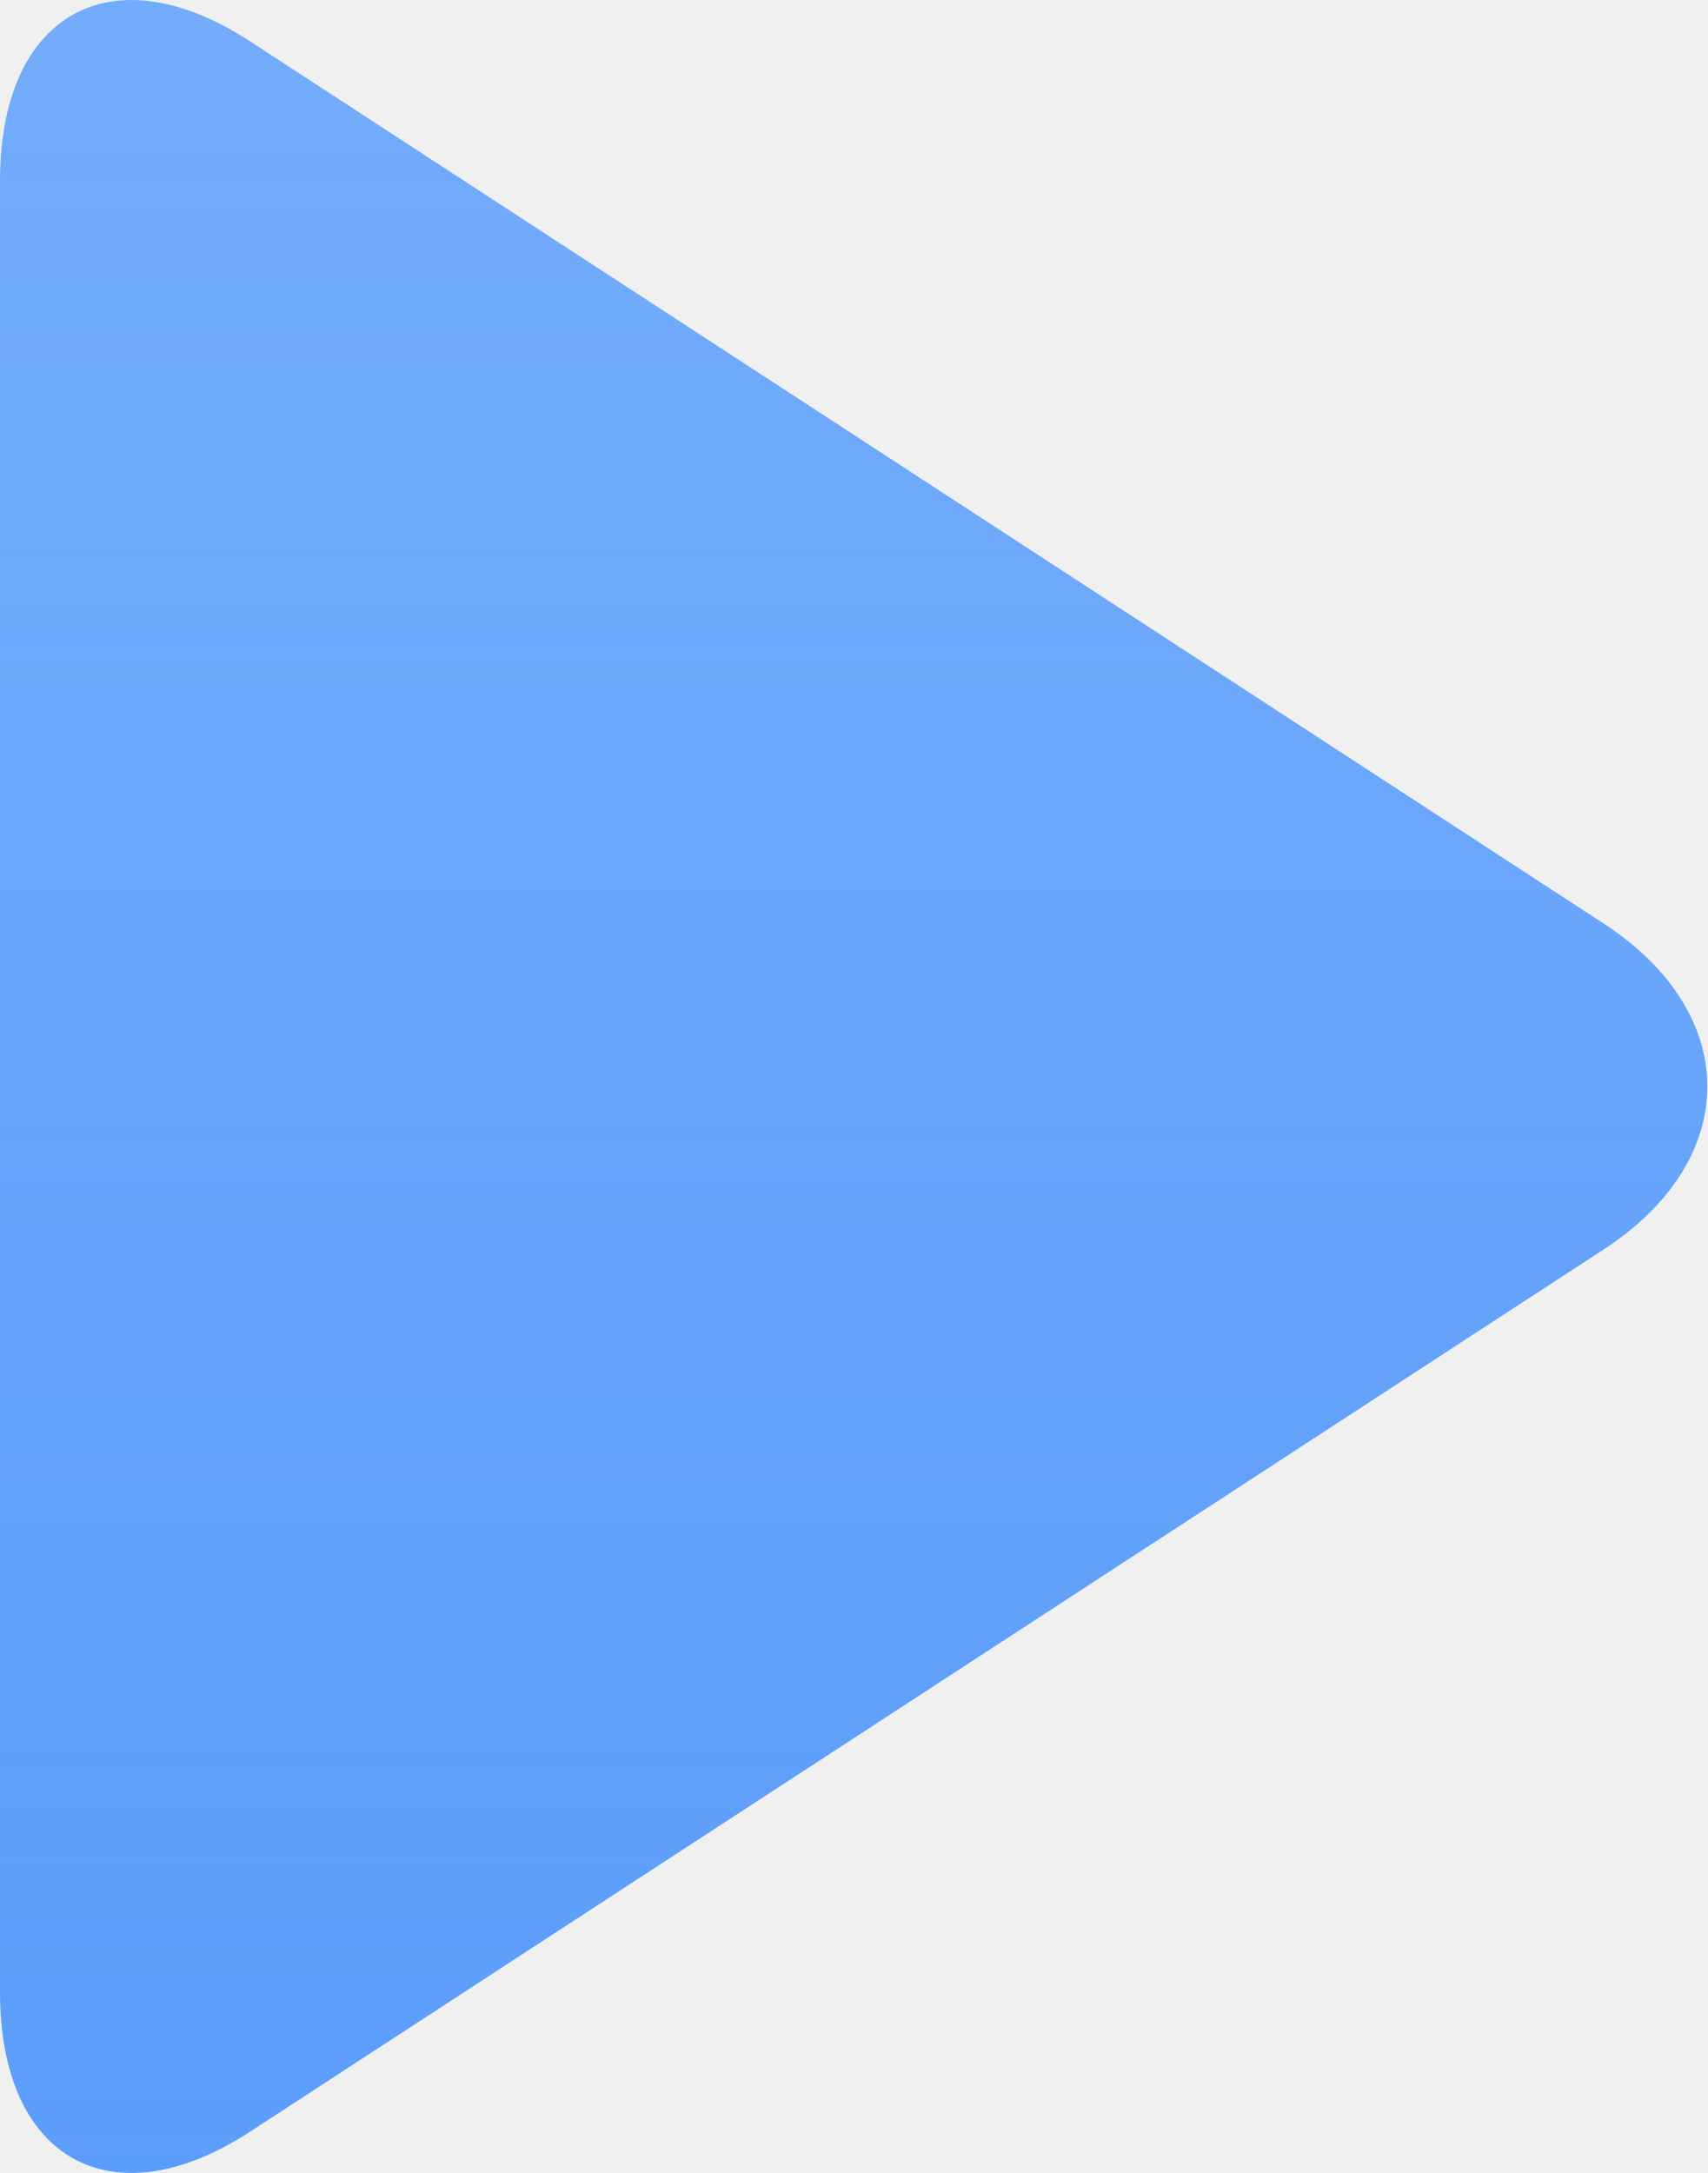
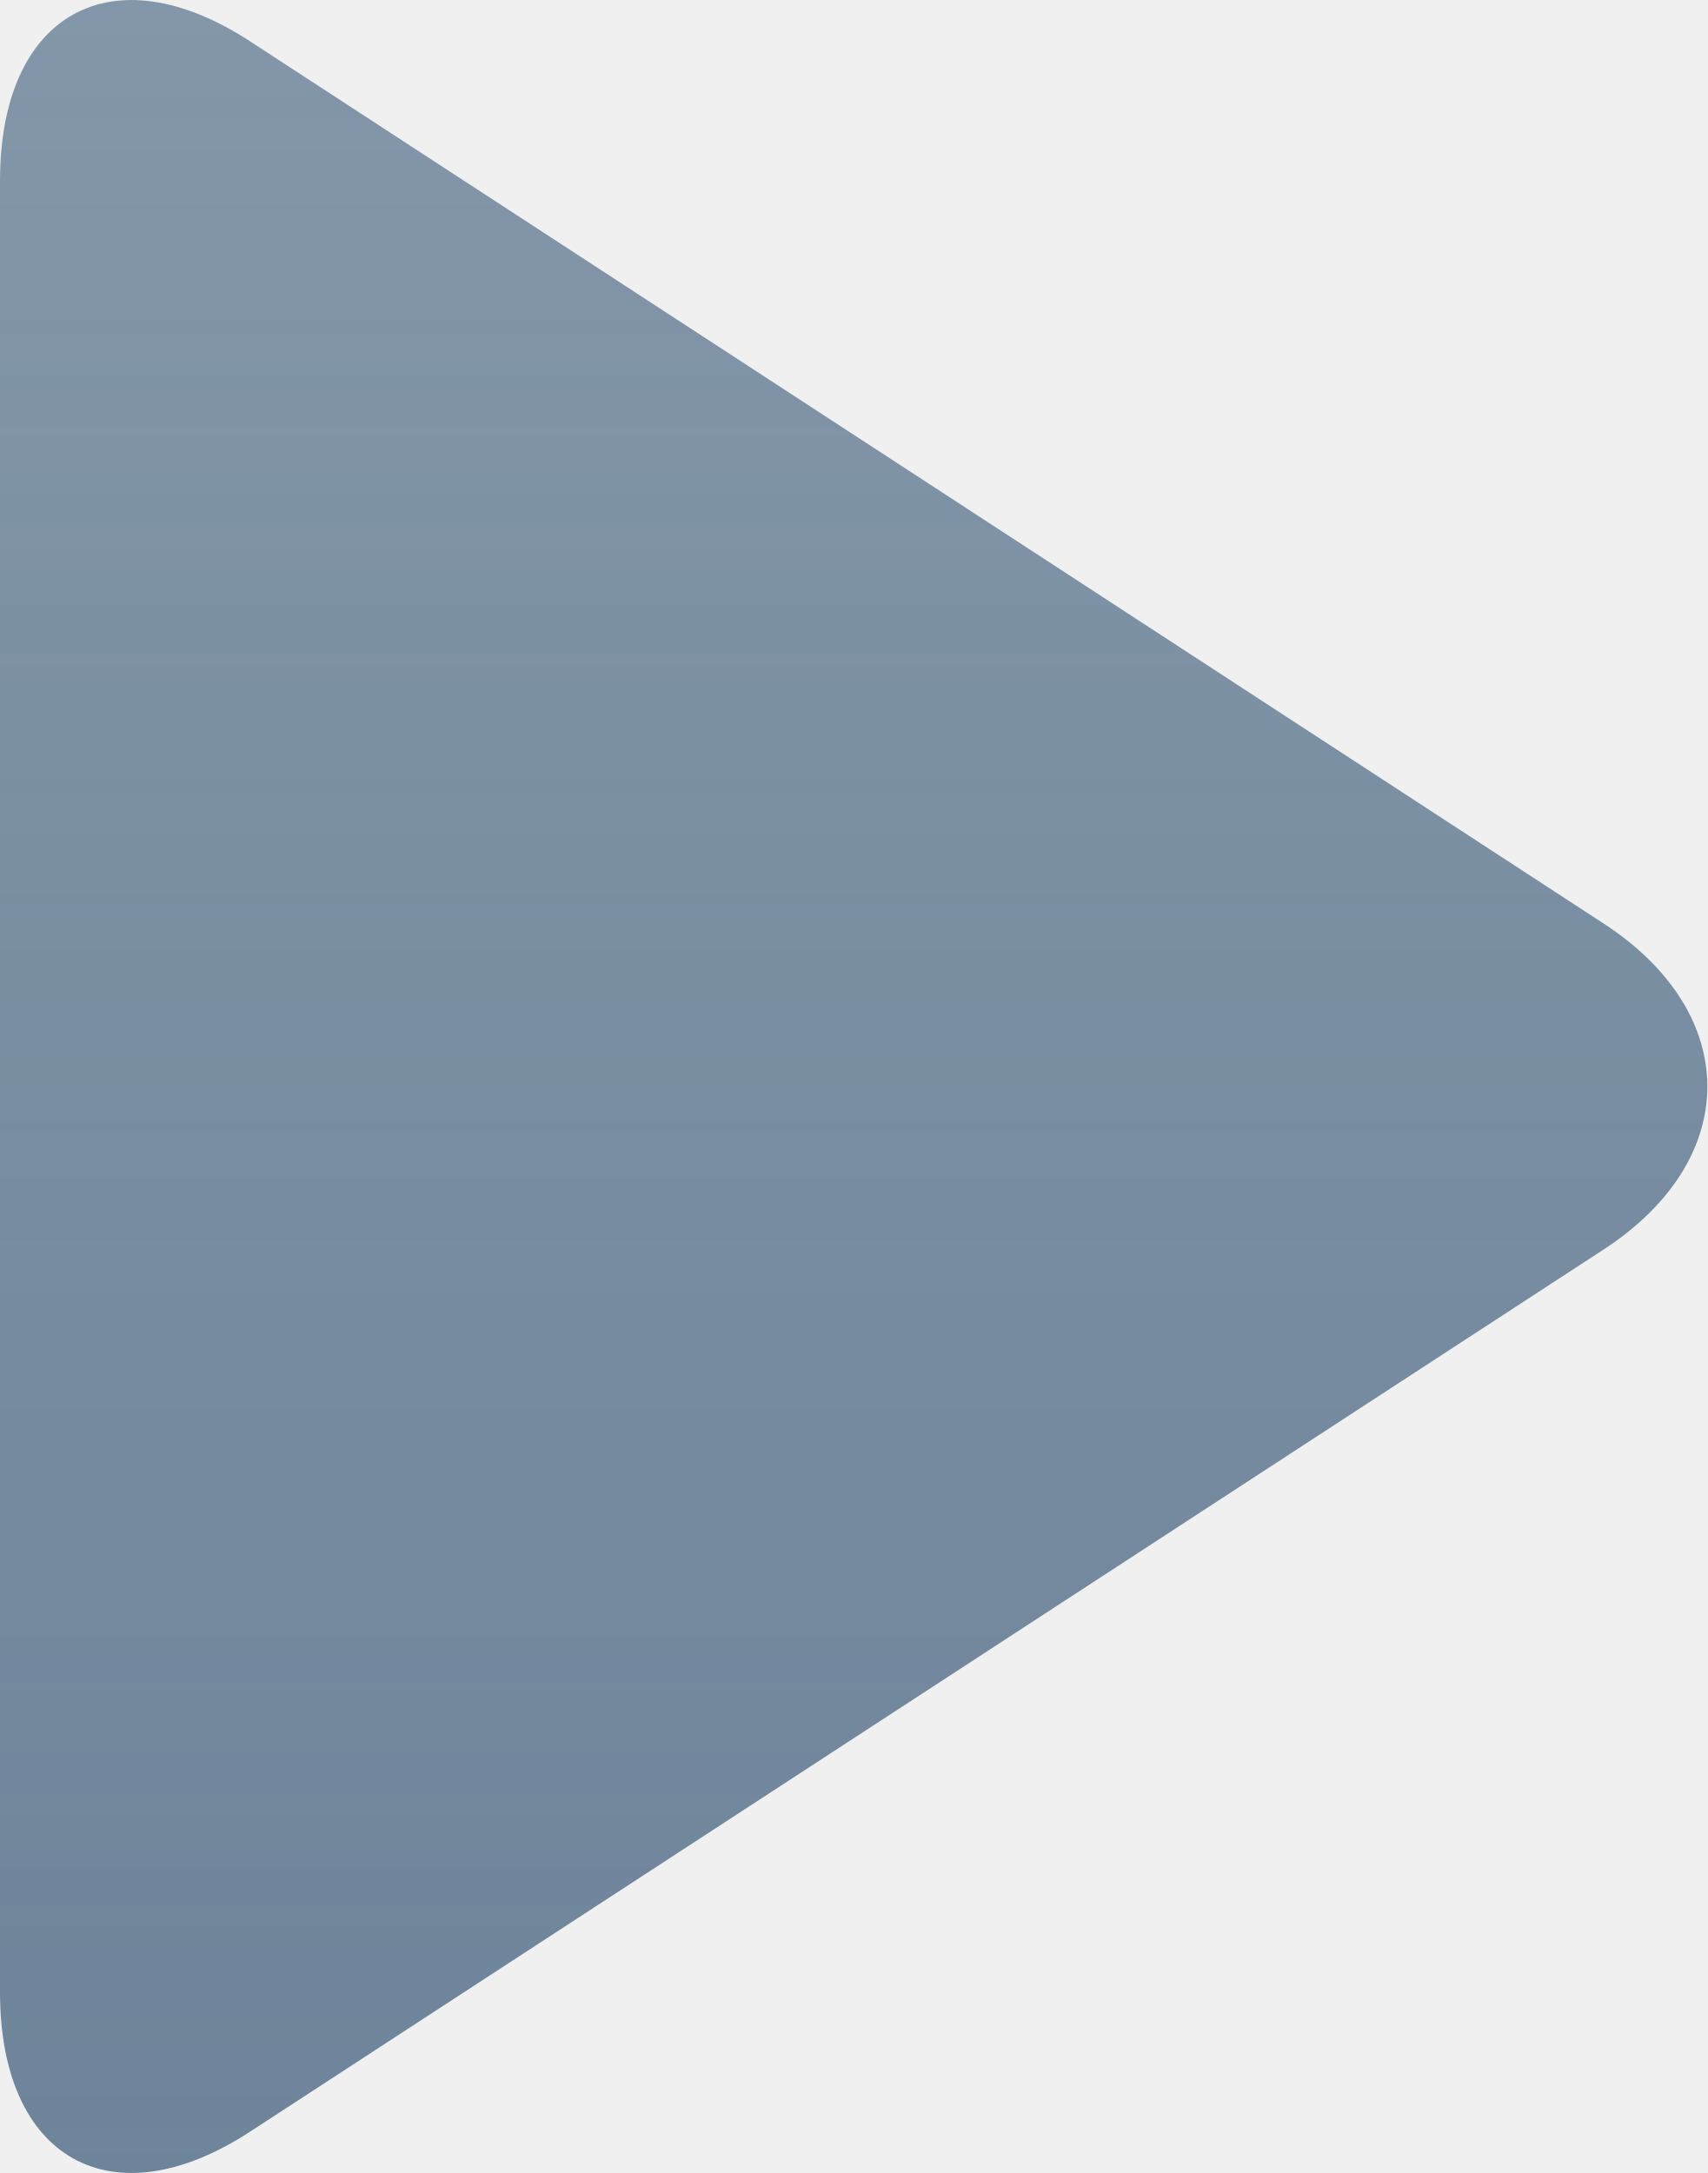
<svg xmlns="http://www.w3.org/2000/svg" xmlns:xlink="http://www.w3.org/1999/xlink" width="11px" height="14px" viewBox="0 0 11 14" version="1.1">
  <defs>
    <linearGradient x1="50%" y1="0%" x2="50%" y2="100%" id="linearGradient-1">
-       <stop stop-color="#5B9DFA" stop-opacity="0.85" offset="0%" />
-       <stop stop-color="#5B9DFA" offset="100%" />
+       <stop stop-color="#6E849A" stop-opacity="0.85" offset="0%" />
+       <stop stop-color="#6E849A" offset="100%" />
    </linearGradient>
    <path d="M3,13.836 L3,2.164 C3,1.086 3.721,0.686 4.611,1.266 L13.332,6.95 C14.223,7.531 14.222,8.47 13.332,9.05 L4.611,14.734 C3.72,15.315 3,14.912 3,13.836 Z" id="path-2" />
  </defs>
  <g id="Symbols" stroke="none" stroke-width="1" fill="none" fill-rule="evenodd">
    <g id="Icon/System/Play_system" transform="translate(-3, -1)">
      <g id="Group-4">
        <g id="Combined-Shape">
          <use fill="#FFFFFF" xlink:href="#path-2" />
          <use fill="url(#linearGradient-1)" xlink:href="#path-2" />
        </g>
      </g>
    </g>
  </g>
</svg>
